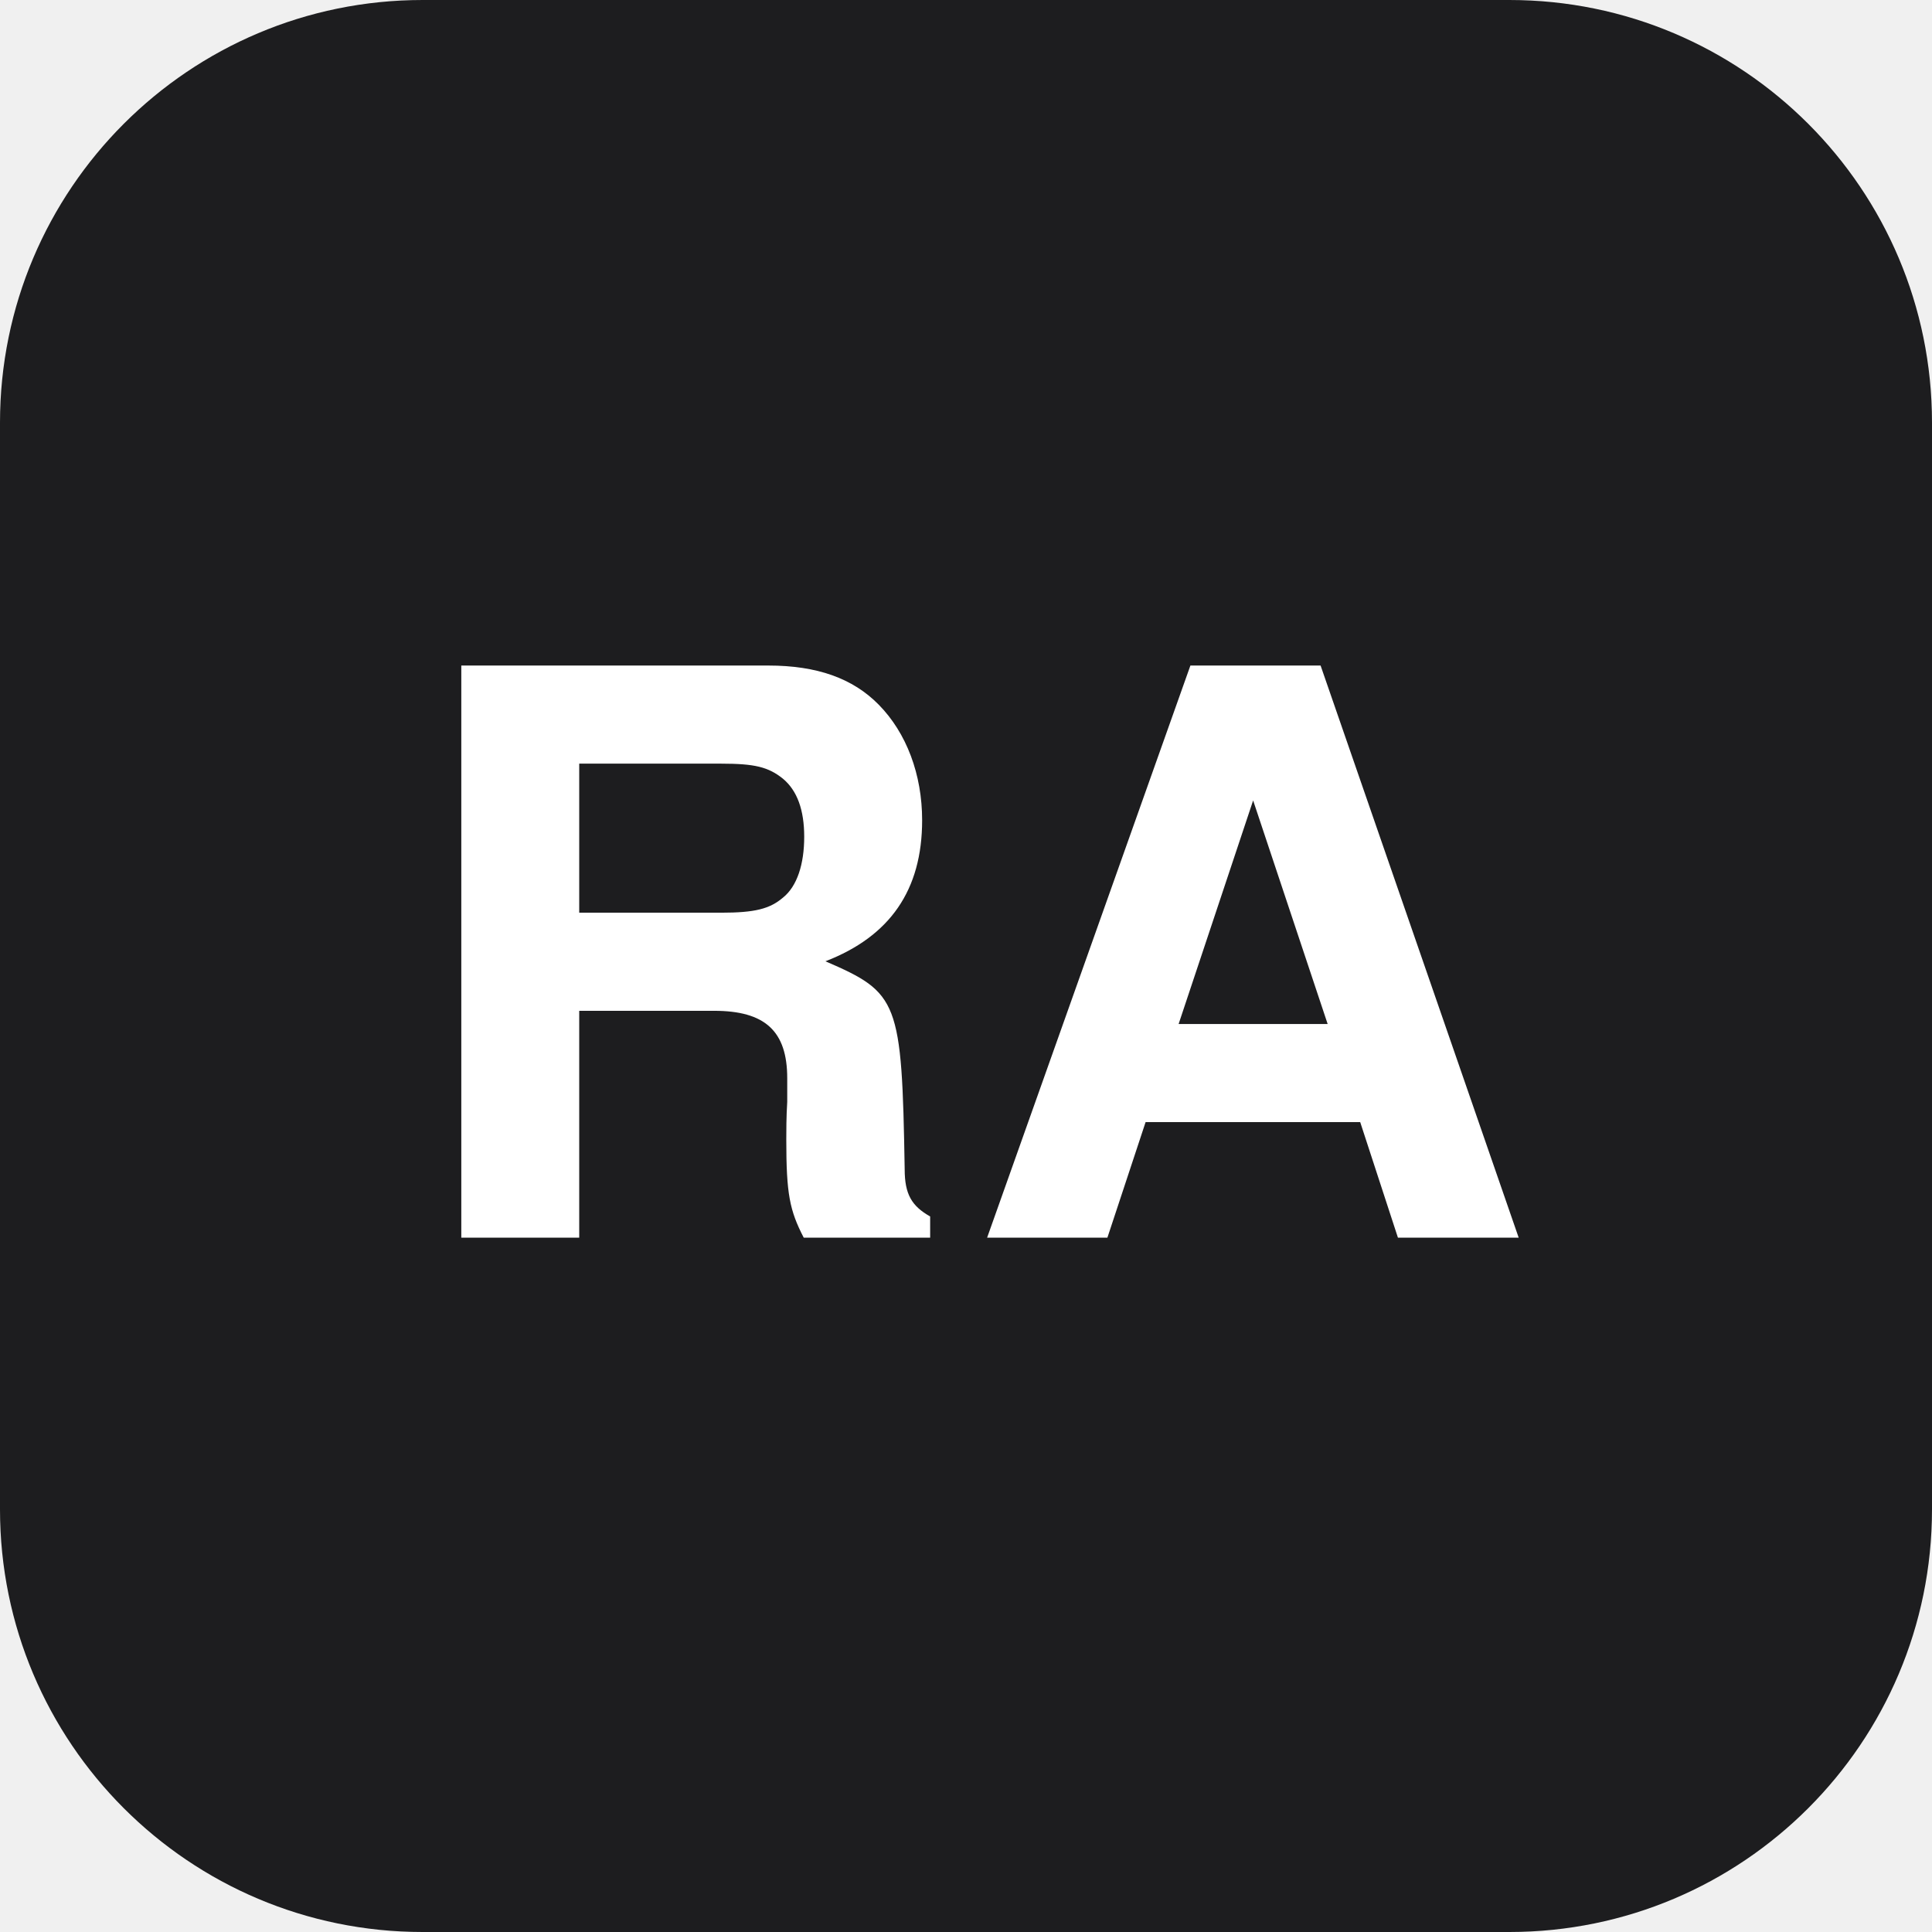
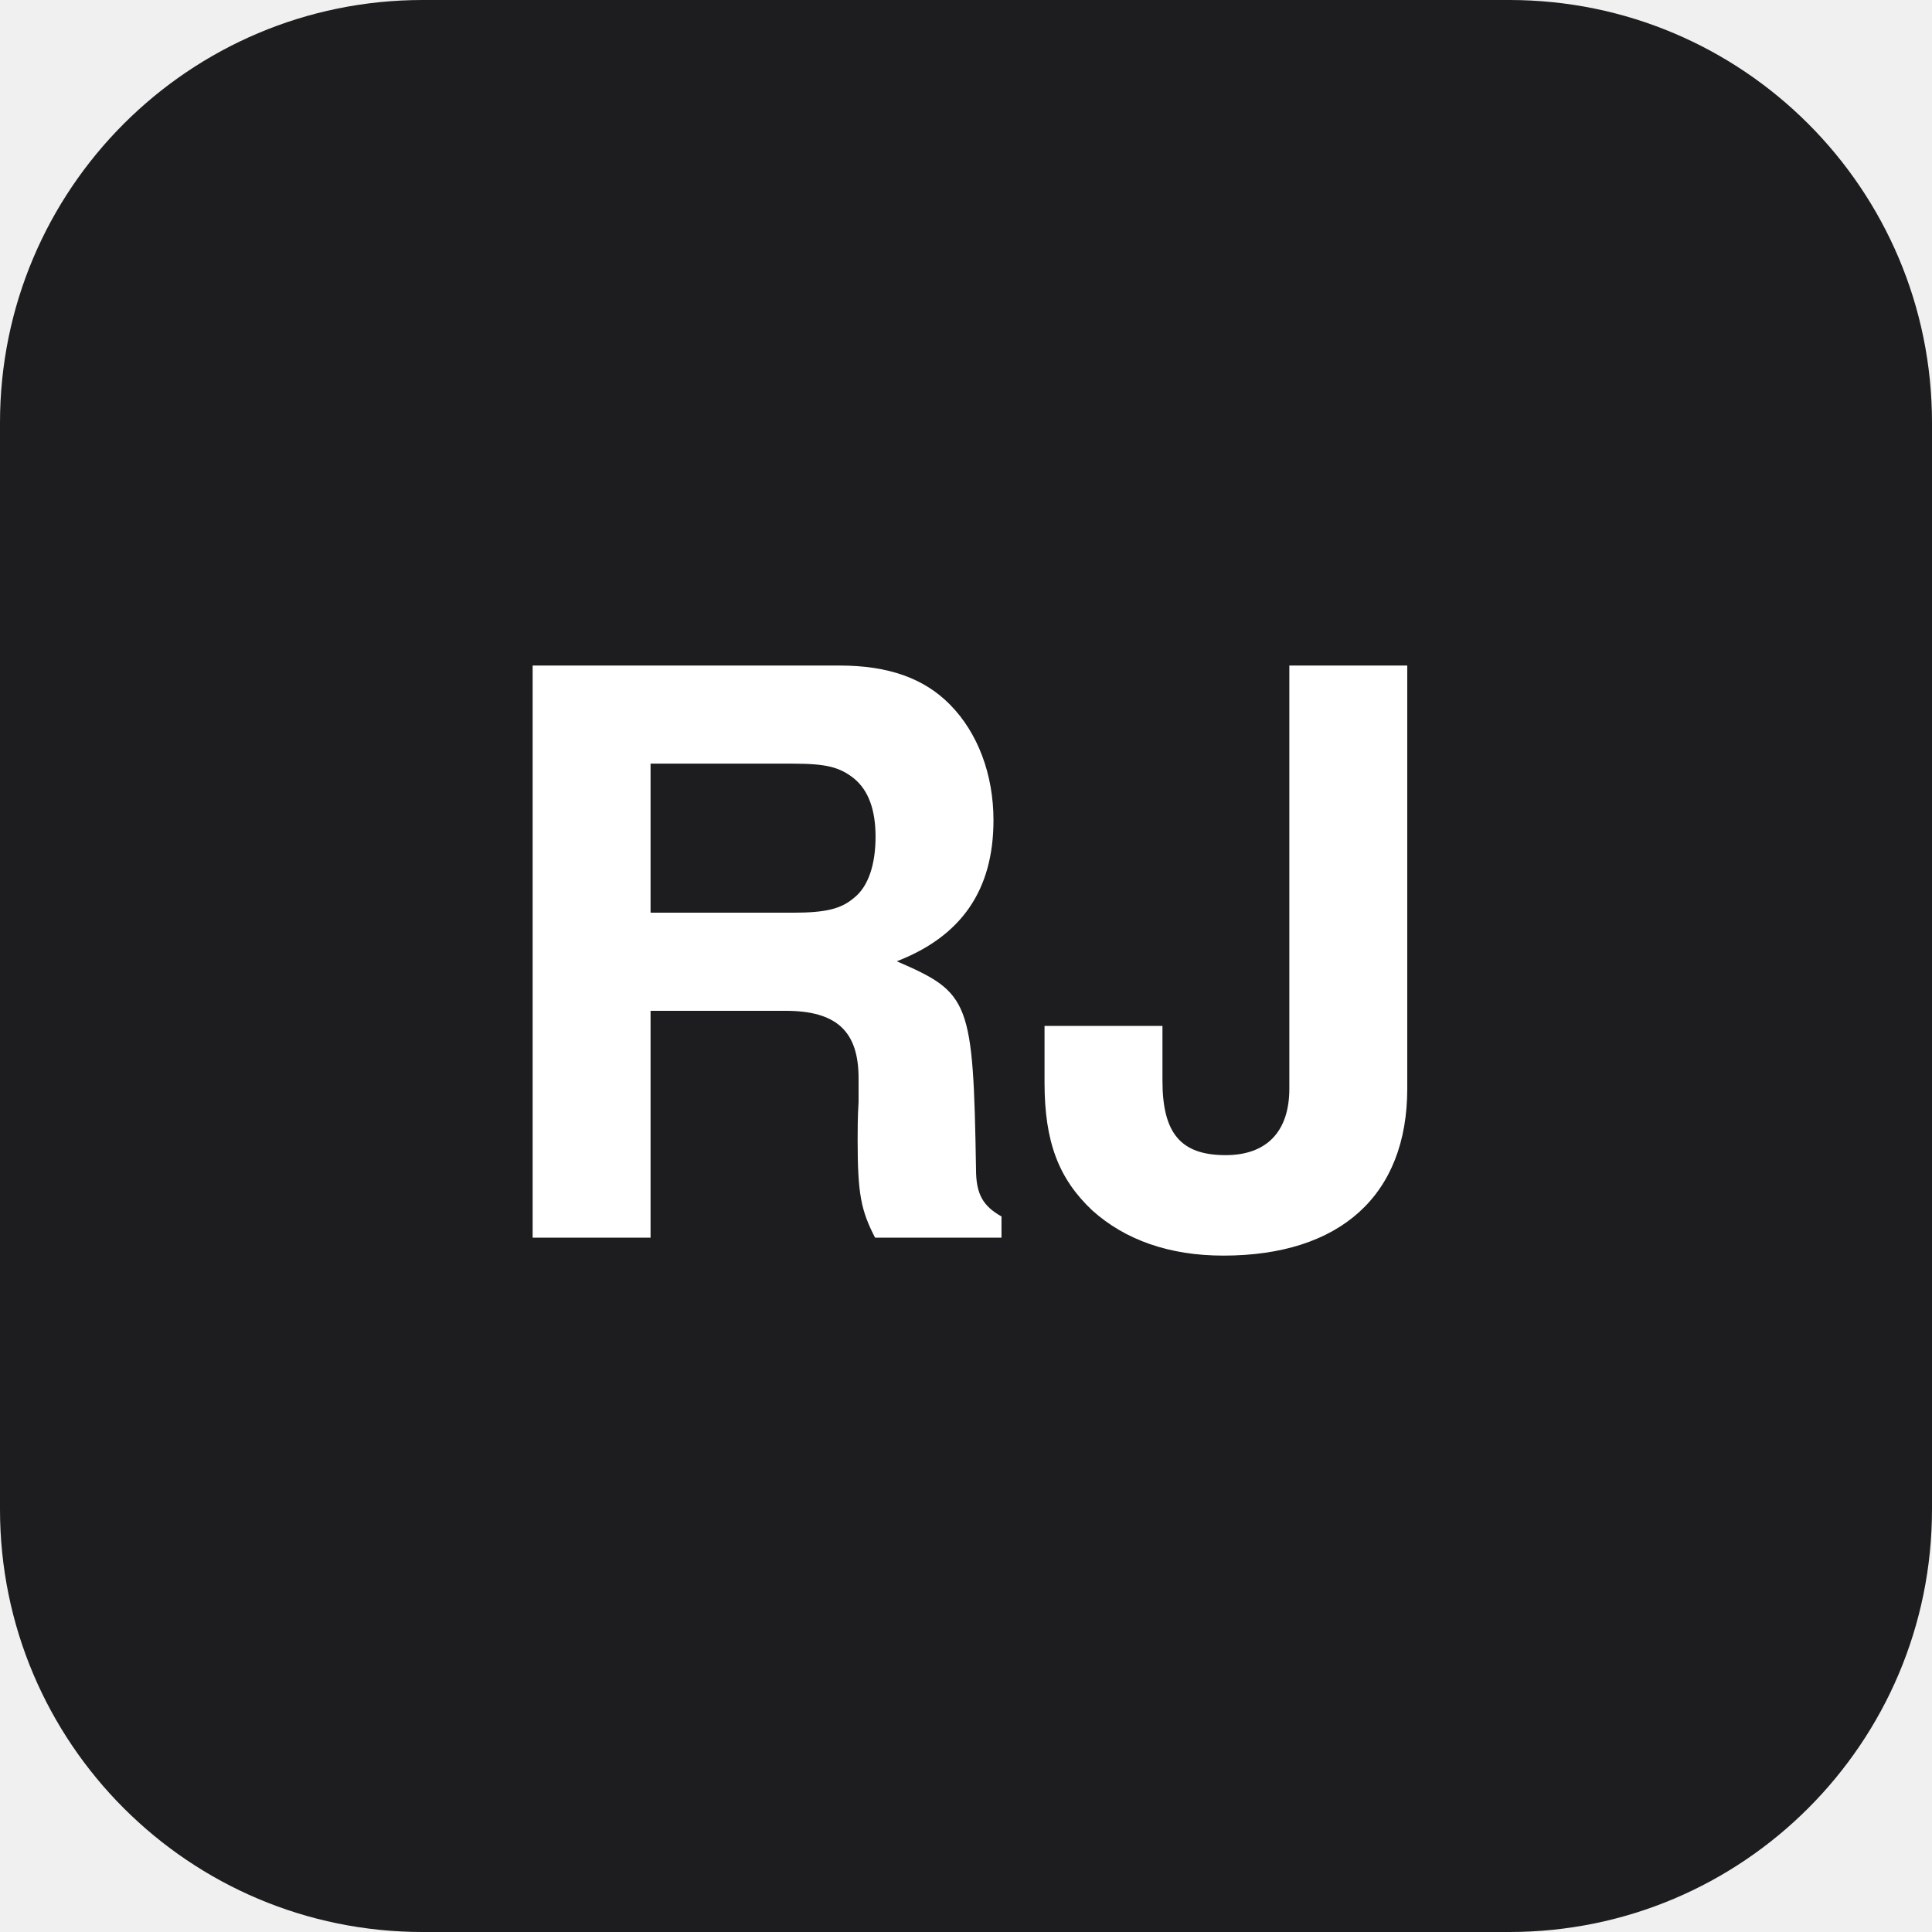
<svg xmlns="http://www.w3.org/2000/svg" viewBox="0 0 64 64">
  <rect width="64" height="64" rx="14" fill="#1d1d1f" />
-   <text x="32" y="41" font-family="-apple-system,Helvetica,Arial" font-size="26" font-weight="600" fill="#fff" text-anchor="middle">RA</text>
+   <text x="32" y="41" font-family="-apple-system,Helvetica,Arial" font-size="26" font-weight="600" fill="#fff" text-anchor="middle">RJ</text>
</svg>
